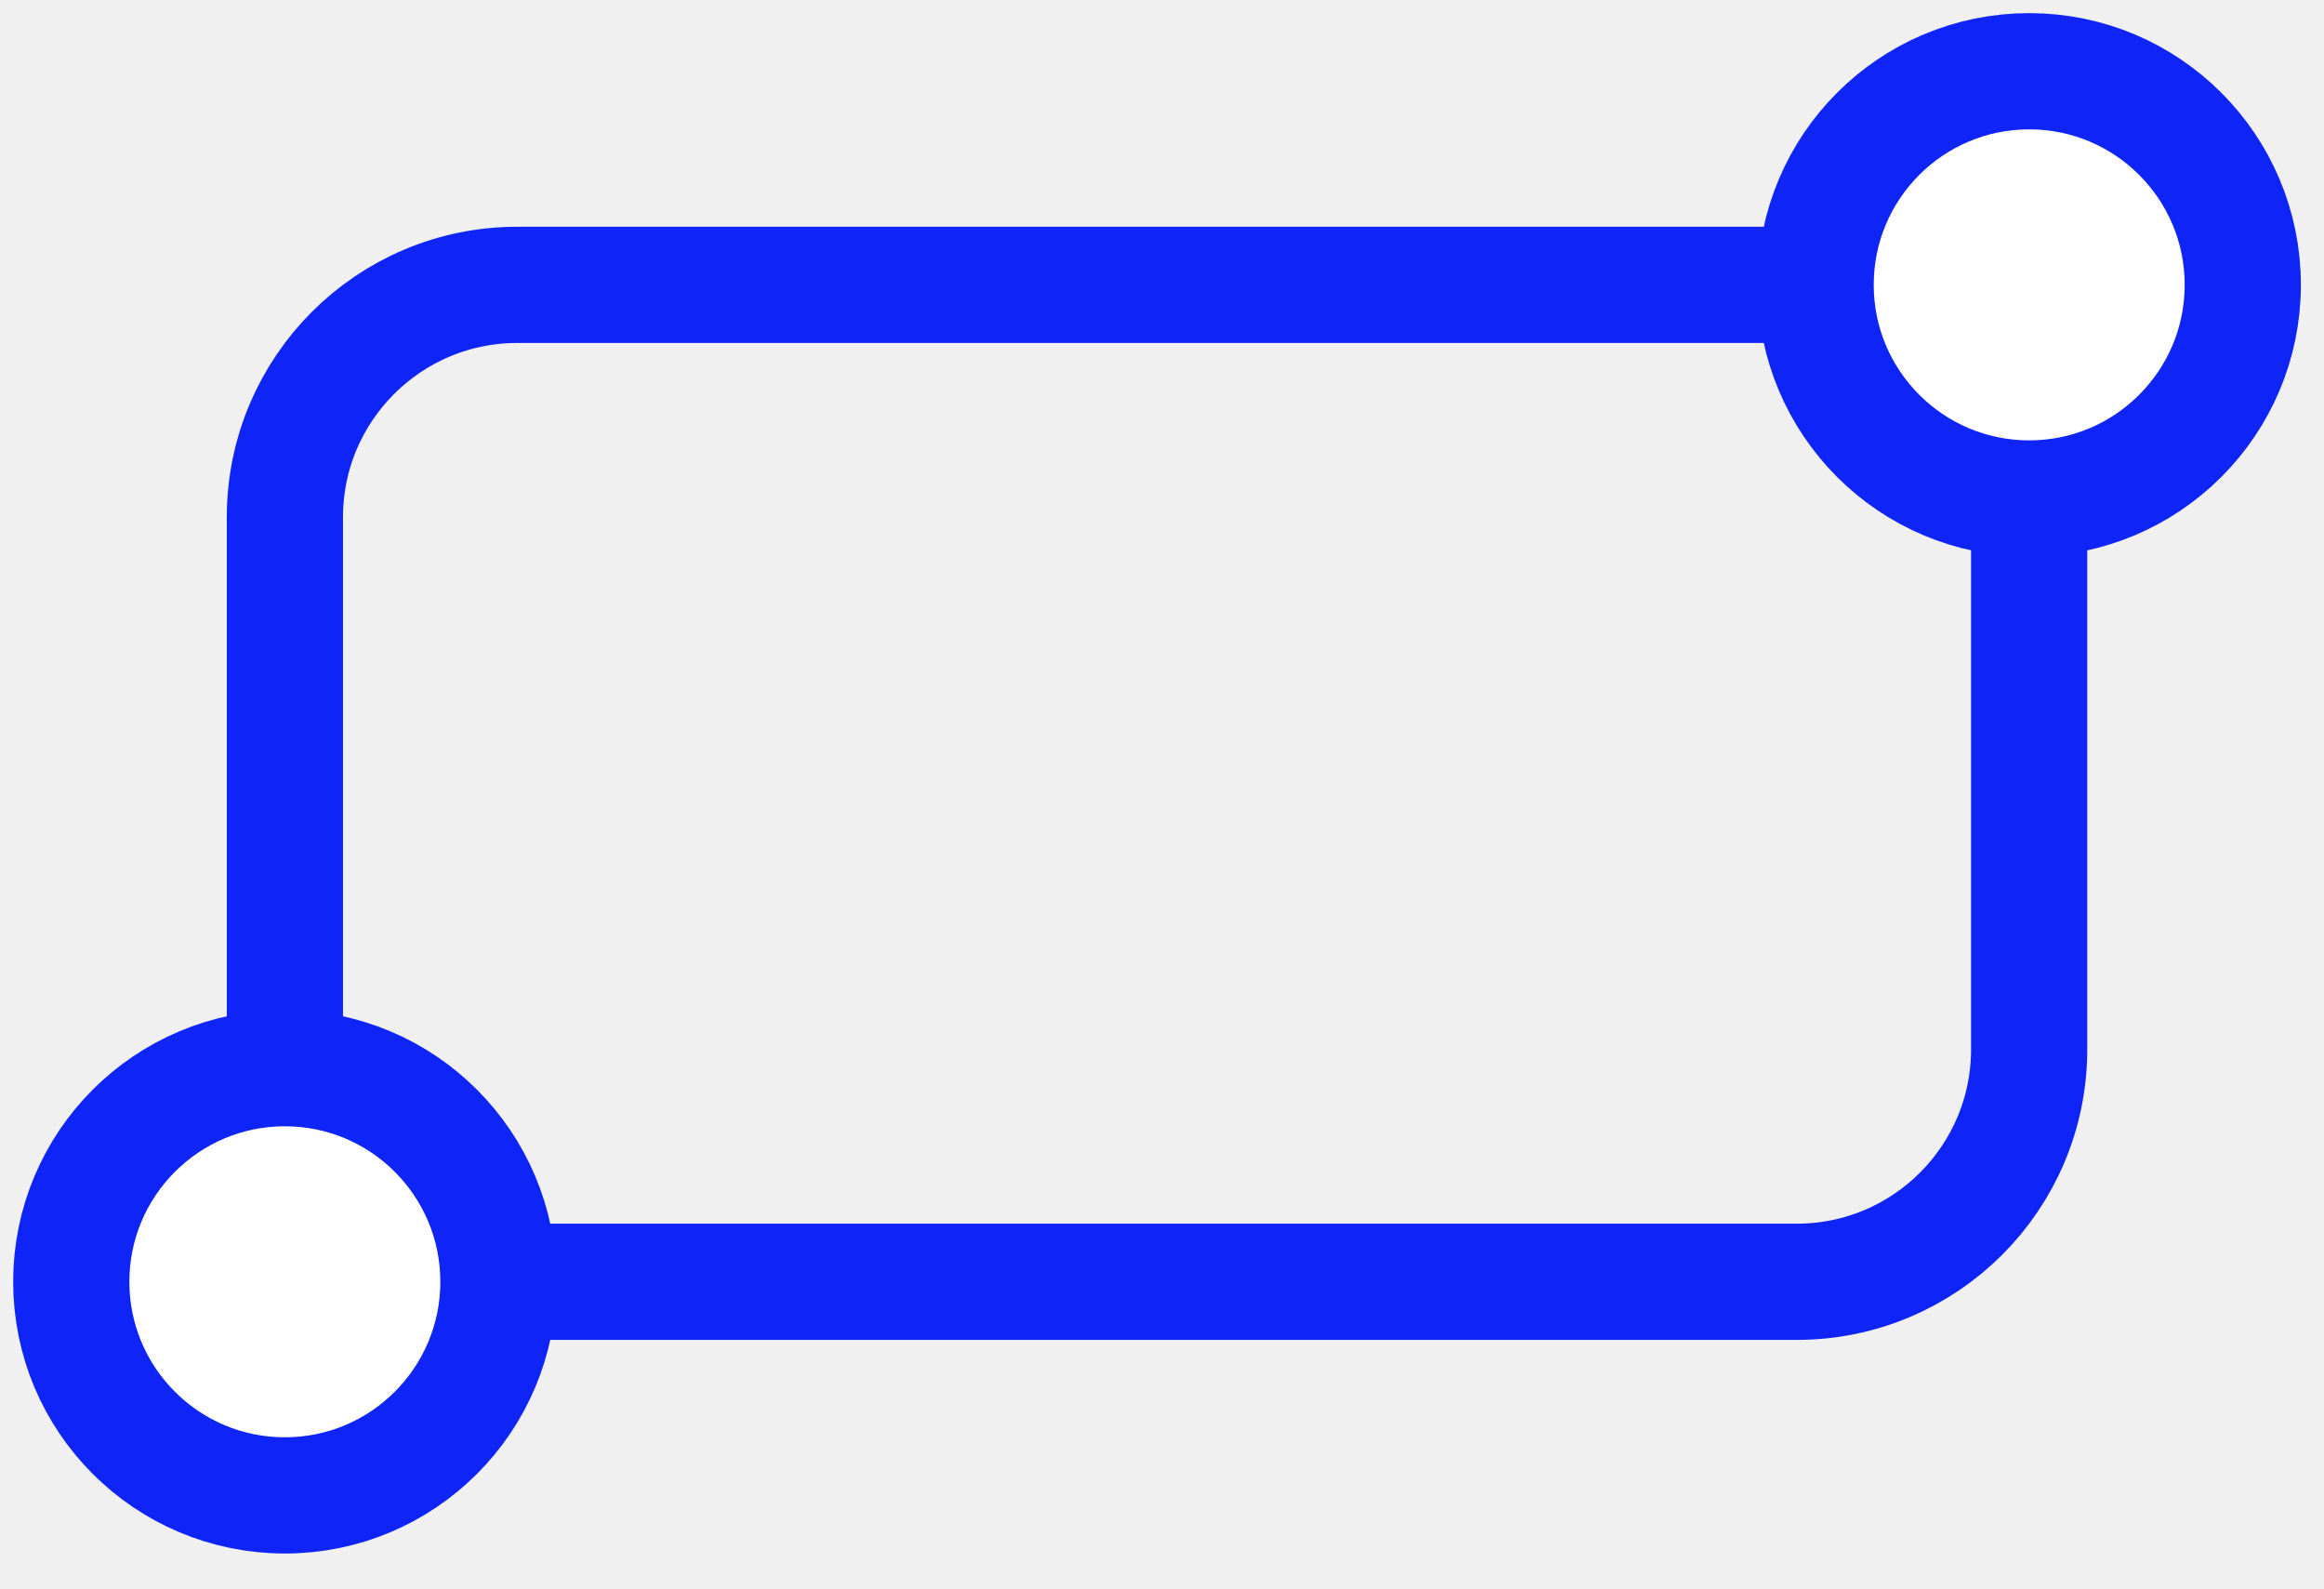
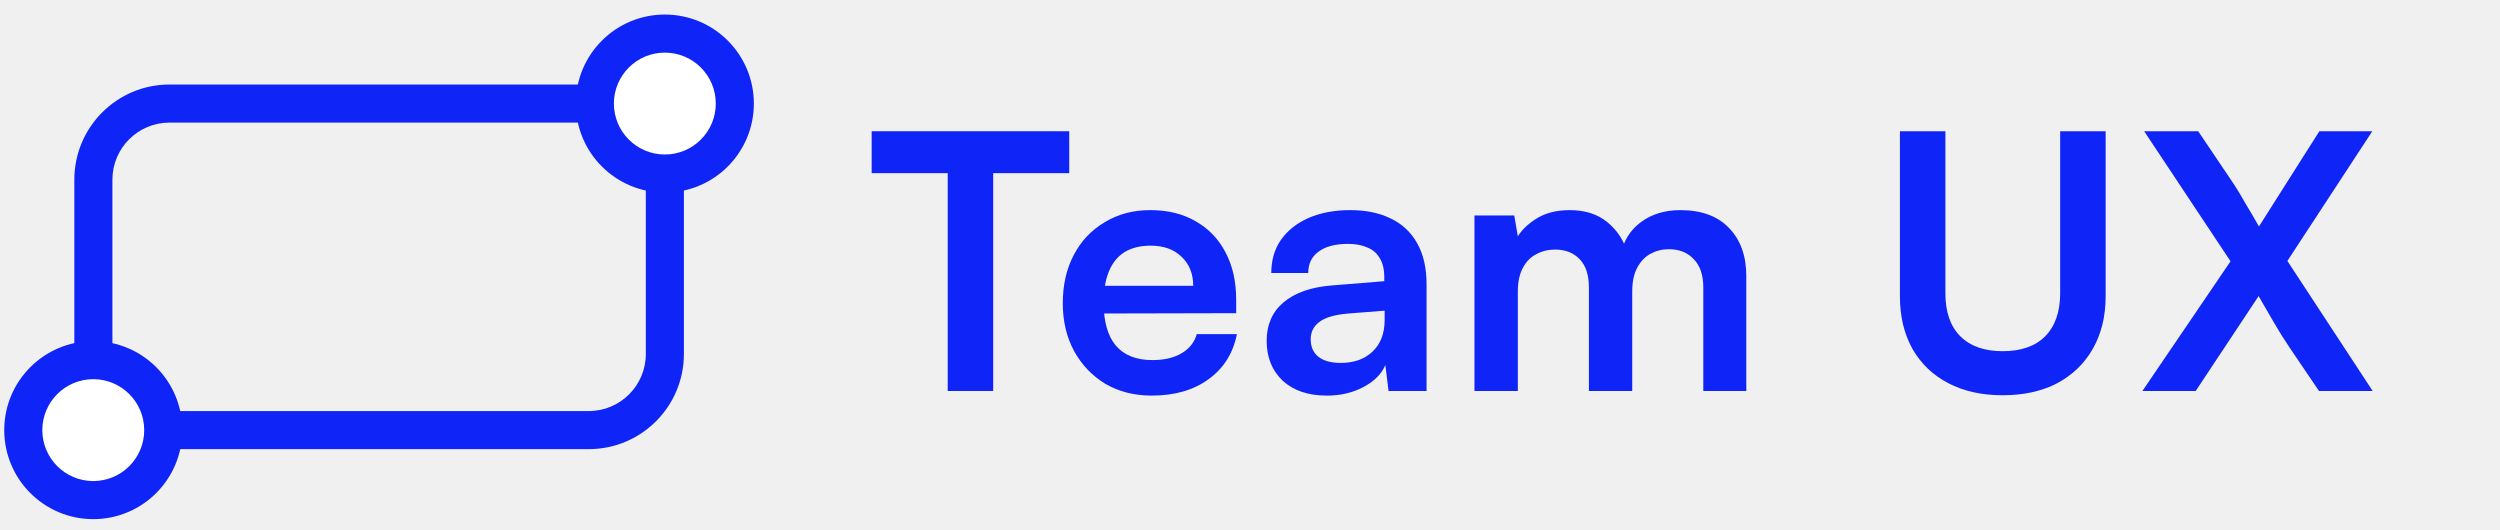
- <svg xmlns="http://www.w3.org/2000/svg" width="60" height="41" viewBox="0 0 60 41" fill="none">
-   <rect x="7.355" y="7.353" width="45.033" height="25.733" rx="6" stroke="#0F24F7" stroke-width="3" />
-   <circle cx="52.389" cy="7.353" r="5.514" fill="white" stroke="#0F24F7" stroke-width="3" />
-   <circle cx="7.354" cy="33.086" r="5.514" fill="white" stroke="#0F24F7" stroke-width="3" />
+ <svg xmlns="http://www.w3.org/2000/svg" width="170" height="36" viewBox="0 0 170 36" fill="none">
+   <path d="M67.537 10.398V26.587H64.444V10.398H67.537ZM59.273 11.775V8.924H72.708V11.775H59.273Z" fill="#0F24F7" />
+   <path d="M78.31 26.901C77.134 26.901 76.087 26.635 75.169 26.104C74.267 25.556 73.558 24.815 73.043 23.881C72.527 22.93 72.269 21.843 72.269 20.619C72.269 19.379 72.519 18.283 73.019 17.333C73.518 16.383 74.219 15.642 75.121 15.11C76.023 14.562 77.054 14.288 78.213 14.288C79.421 14.288 80.46 14.546 81.33 15.062C82.2 15.561 82.869 16.262 83.336 17.164C83.819 18.066 84.061 19.145 84.061 20.401V21.296L73.816 21.32L73.864 19.435H81.137C81.137 18.613 80.871 17.953 80.34 17.454C79.824 16.954 79.124 16.705 78.238 16.705C77.545 16.705 76.957 16.85 76.474 17.14C76.007 17.43 75.652 17.864 75.41 18.444C75.169 19.024 75.048 19.733 75.048 20.571C75.048 21.859 75.322 22.834 75.87 23.494C76.433 24.155 77.263 24.485 78.358 24.485C79.164 24.485 79.824 24.332 80.34 24.026C80.871 23.72 81.218 23.285 81.379 22.721H84.109C83.851 24.026 83.207 25.049 82.176 25.79C81.161 26.531 79.873 26.901 78.31 26.901Z" fill="#0F24F7" />
+   <path d="M90.216 26.901C88.96 26.901 87.961 26.563 87.22 25.886C86.495 25.194 86.133 24.292 86.133 23.18C86.133 22.085 86.511 21.215 87.268 20.571C88.042 19.91 89.137 19.524 90.555 19.411L94.131 19.121V18.855C94.131 18.307 94.026 17.872 93.817 17.55C93.623 17.212 93.341 16.97 92.971 16.825C92.6 16.664 92.165 16.584 91.666 16.584C90.796 16.584 90.128 16.761 89.66 17.115C89.193 17.454 88.96 17.937 88.96 18.565H86.447C86.447 17.695 86.664 16.946 87.099 16.318C87.55 15.674 88.179 15.174 88.984 14.82C89.805 14.466 90.748 14.288 91.811 14.288C92.89 14.288 93.817 14.482 94.59 14.868C95.363 15.239 95.959 15.803 96.378 16.56C96.796 17.301 97.006 18.227 97.006 19.338V26.587H94.421L94.203 24.823C93.945 25.435 93.446 25.935 92.705 26.321C91.98 26.708 91.15 26.901 90.216 26.901ZM91.159 24.678C92.077 24.678 92.802 24.421 93.333 23.905C93.881 23.39 94.155 22.673 94.155 21.755V21.126L91.666 21.32C90.748 21.4 90.096 21.593 89.709 21.899C89.322 22.189 89.129 22.576 89.129 23.059C89.129 23.591 89.306 23.994 89.66 24.267C90.015 24.541 90.514 24.678 91.159 24.678Z" fill="#0F24F7" />
+   <path d="M103.212 26.587H100.264V14.651H102.97L103.333 16.777L102.995 16.487C103.236 15.907 103.679 15.4 104.324 14.965C104.968 14.514 105.773 14.288 106.74 14.288C107.787 14.288 108.641 14.562 109.301 15.11C109.978 15.658 110.445 16.383 110.702 17.285H110.219C110.396 16.383 110.847 15.658 111.572 15.11C112.313 14.562 113.207 14.288 114.254 14.288C115.704 14.288 116.816 14.699 117.589 15.521C118.362 16.326 118.749 17.413 118.749 18.783V26.587H115.825V19.556C115.825 18.702 115.607 18.058 115.172 17.623C114.754 17.172 114.19 16.946 113.481 16.946C113.03 16.946 112.611 17.051 112.225 17.26C111.854 17.47 111.556 17.784 111.331 18.203C111.105 18.622 110.992 19.161 110.992 19.822V26.587H108.045V19.532C108.045 18.694 107.835 18.058 107.416 17.623C106.998 17.188 106.442 16.97 105.749 16.97C105.282 16.97 104.855 17.075 104.469 17.285C104.082 17.478 103.776 17.792 103.55 18.227C103.325 18.646 103.212 19.177 103.212 19.822V26.587Z" fill="#0F24F7" />
+   <path d="M129.194 20.136V8.924H132.287V19.942C132.287 21.215 132.625 22.189 133.301 22.866C133.978 23.543 134.936 23.881 136.177 23.881C137.433 23.881 138.4 23.543 139.076 22.866C139.753 22.173 140.091 21.199 140.091 19.942V8.924H143.184V20.136C143.184 21.505 142.894 22.697 142.314 23.712C141.75 24.71 140.945 25.492 139.898 26.055C138.851 26.603 137.61 26.877 136.177 26.877C134.759 26.877 133.527 26.603 132.48 26.055C131.433 25.508 130.619 24.727 130.04 23.712C129.476 22.697 129.194 21.505 129.194 20.136Z" fill="#0F24F7" />
+   <path d="M151.676 17.768L145.804 8.924H149.477L151.627 12.114C151.982 12.629 152.312 13.161 152.618 13.709C152.94 14.24 153.27 14.804 153.609 15.4L157.716 8.924H161.316L155.542 17.744L161.341 26.587H157.692L155.711 23.663C155.308 23.067 154.946 22.488 154.623 21.924C154.301 21.36 153.955 20.764 153.585 20.136L149.308 26.587H145.683L151.676 17.768Z" fill="#0F24F7" />
+   <path fill-rule="evenodd" clip-rule="evenodd" d="M5.055 12.219C5.055 8.645 7.952 5.747 11.527 5.747H40.033C43.607 5.747 46.505 8.645 46.505 12.219V24.07C46.505 27.645 43.607 30.542 40.033 30.542H11.527C7.952 30.542 5.055 27.645 5.055 24.07V12.219ZM11.527 8.336C9.382 8.336 7.644 10.075 7.644 12.219V24.07C7.644 26.215 9.382 27.953 11.527 27.953H40.033C42.177 27.953 43.916 26.215 43.916 24.07V12.219C43.916 10.075 42.177 8.336 40.033 8.336H11.527Z" fill="#0F24F7" />
+   <path d="M49.955 7.042C49.955 9.67 47.824 11.801 45.196 11.801C42.568 11.801 40.438 9.67 40.438 7.042C40.438 4.414 42.568 2.284 45.196 2.284C47.824 2.284 49.955 4.414 49.955 7.042Z" fill="white" />
+   <path fill-rule="evenodd" clip-rule="evenodd" d="M45.209 3.578C43.296 3.578 41.745 5.129 41.745 7.042C41.745 8.955 43.296 10.506 45.209 10.506C47.122 10.506 48.673 8.955 48.673 7.042C48.673 5.129 47.122 3.578 45.209 3.578ZM39.156 7.042C39.156 3.699 41.866 0.989 45.209 0.989C48.552 0.989 51.262 3.699 51.262 7.042C51.262 10.385 48.552 13.095 45.209 13.095C41.866 13.095 39.156 10.385 39.156 7.042Z" fill="#0F24F7" />
+   <path d="M11.111 29.248C11.111 31.876 8.98 34.007 6.352 34.007C3.724 34.007 1.594 31.876 1.594 29.248C1.594 26.62 3.724 24.49 6.352 24.49C8.98 24.49 11.111 26.62 11.111 29.248Z" fill="white" />
+   <path fill-rule="evenodd" clip-rule="evenodd" d="M6.342 25.784C4.429 25.784 2.878 27.335 2.878 29.248C2.878 31.161 4.429 32.712 6.342 32.712C8.255 32.712 9.806 31.161 9.806 29.248C9.806 27.335 8.255 25.784 6.342 25.784ZM0.289 29.248C0.289 25.905 2.999 23.195 6.342 23.195C9.685 23.195 12.395 25.905 12.395 29.248C12.395 32.591 9.685 35.301 6.342 35.301C2.999 35.301 0.289 32.591 0.289 29.248Z" fill="#0F24F7" />
</svg>
